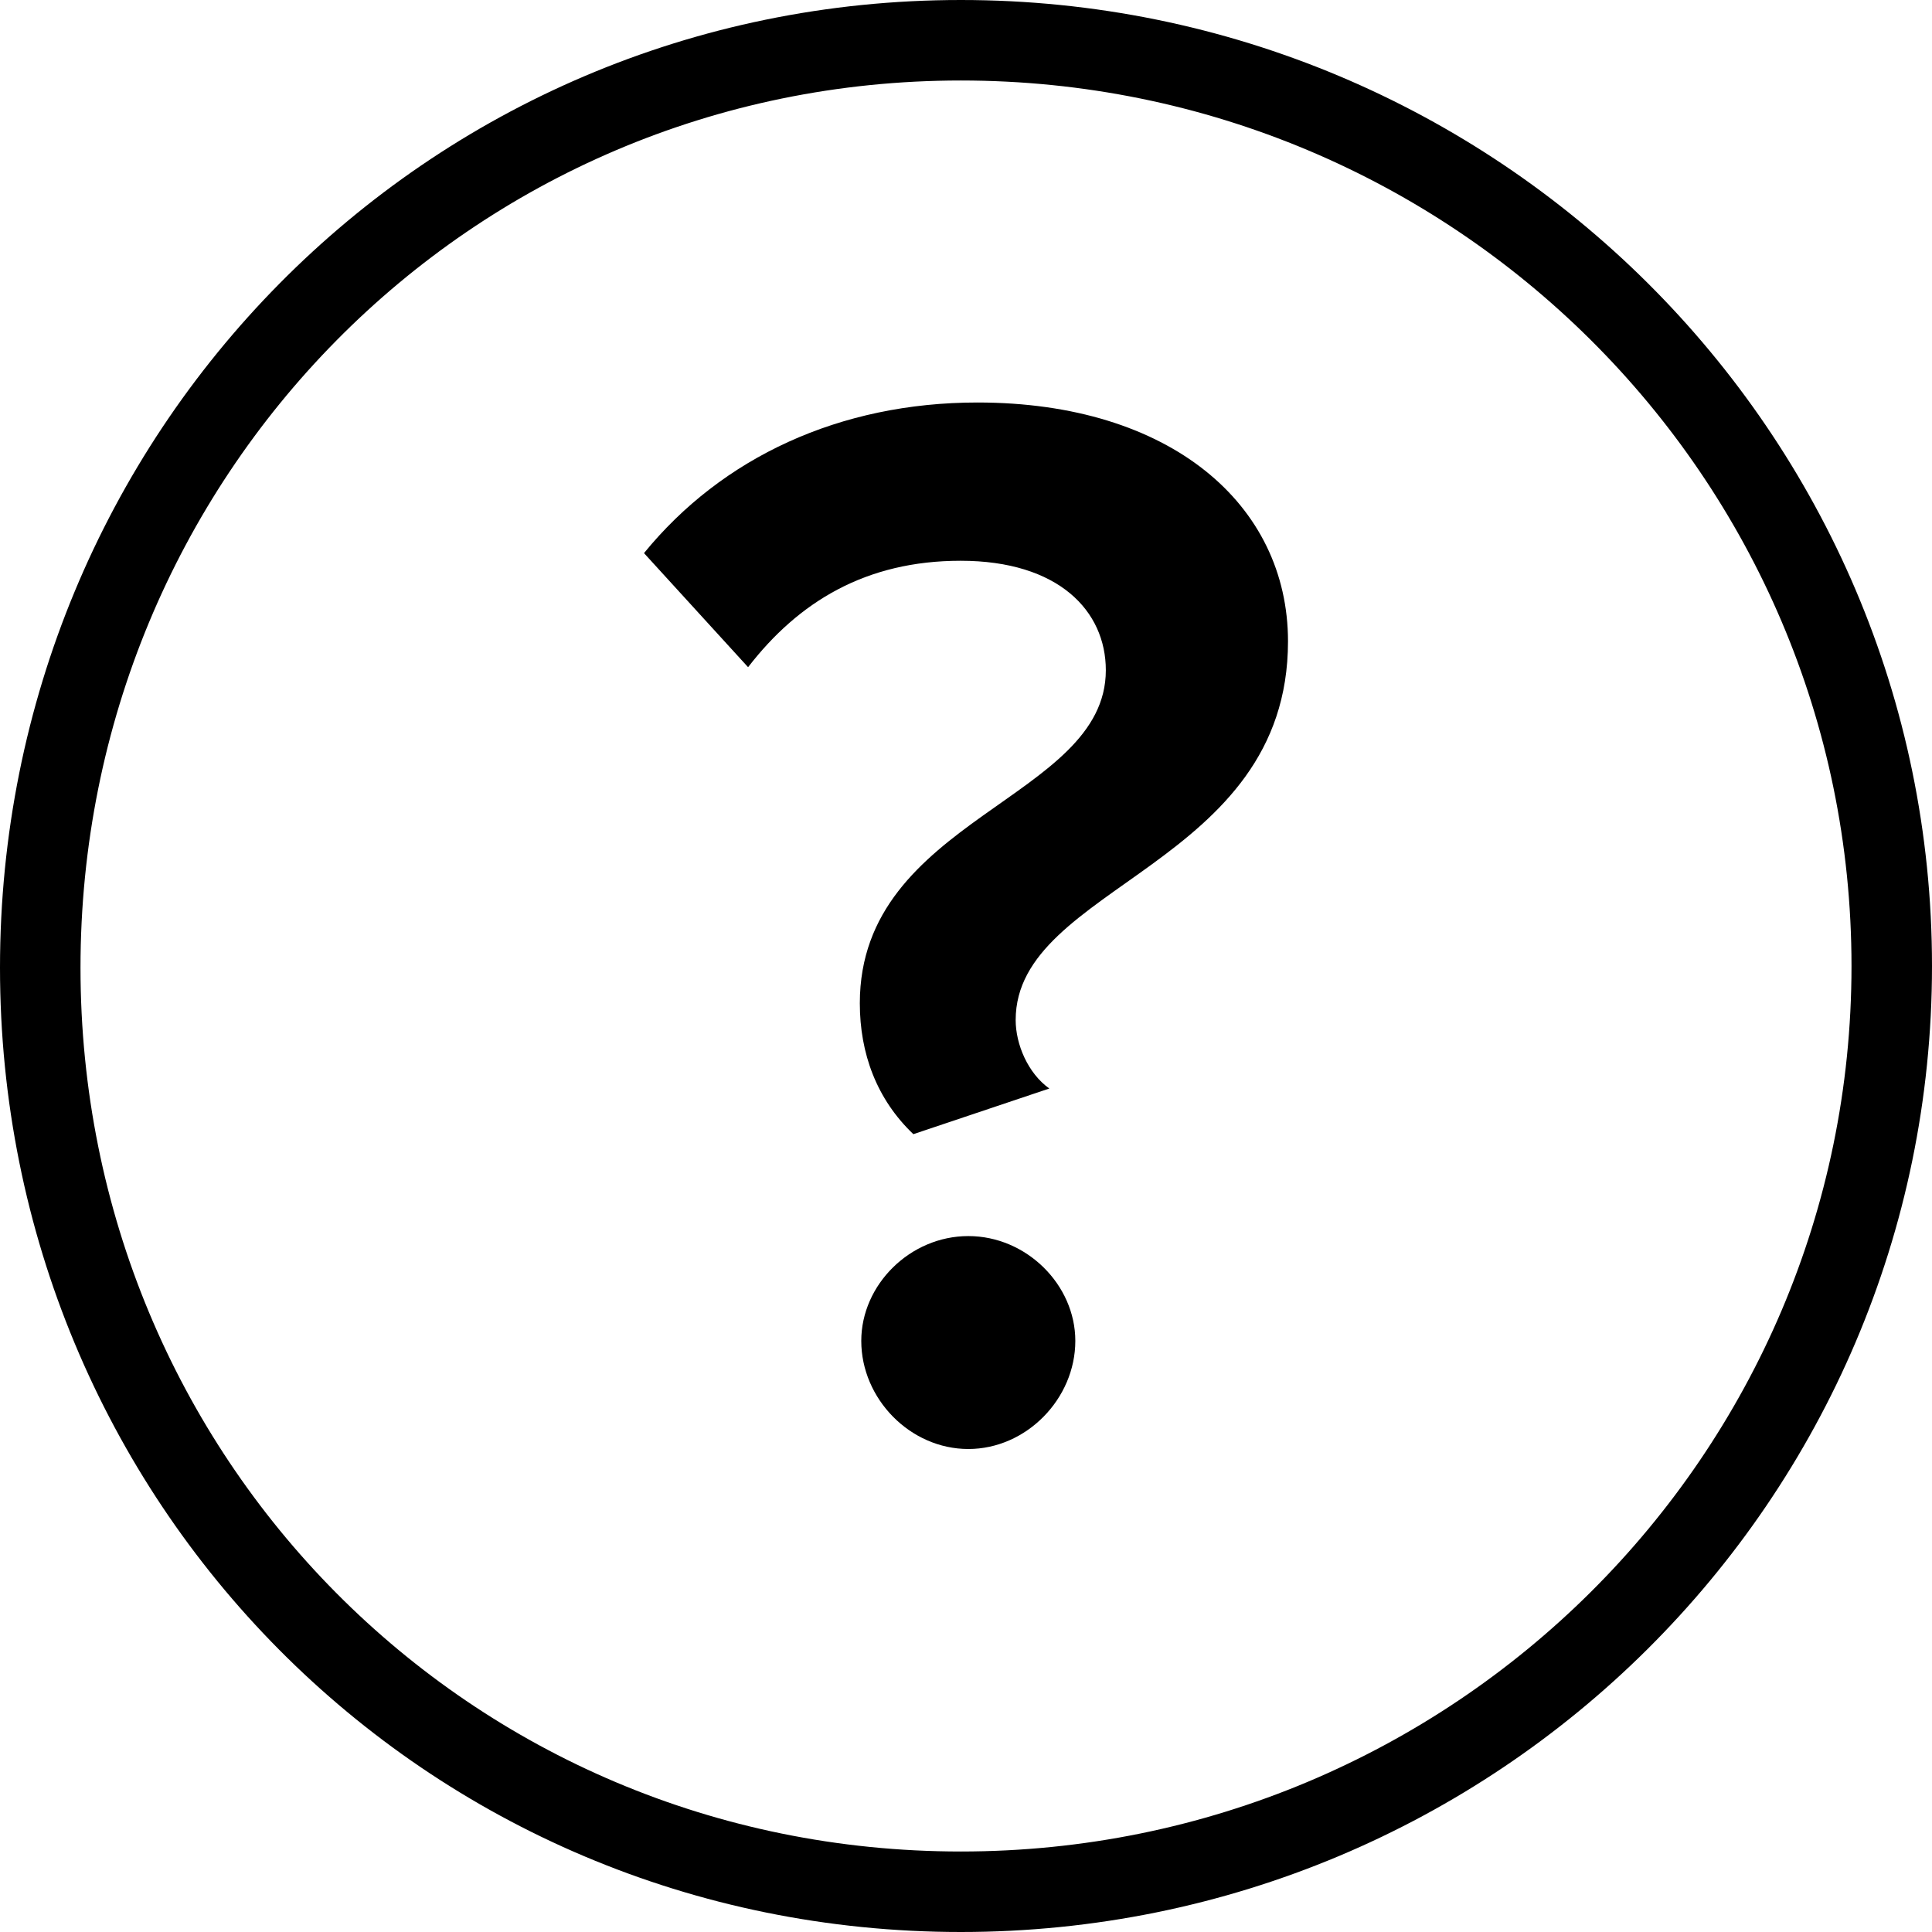
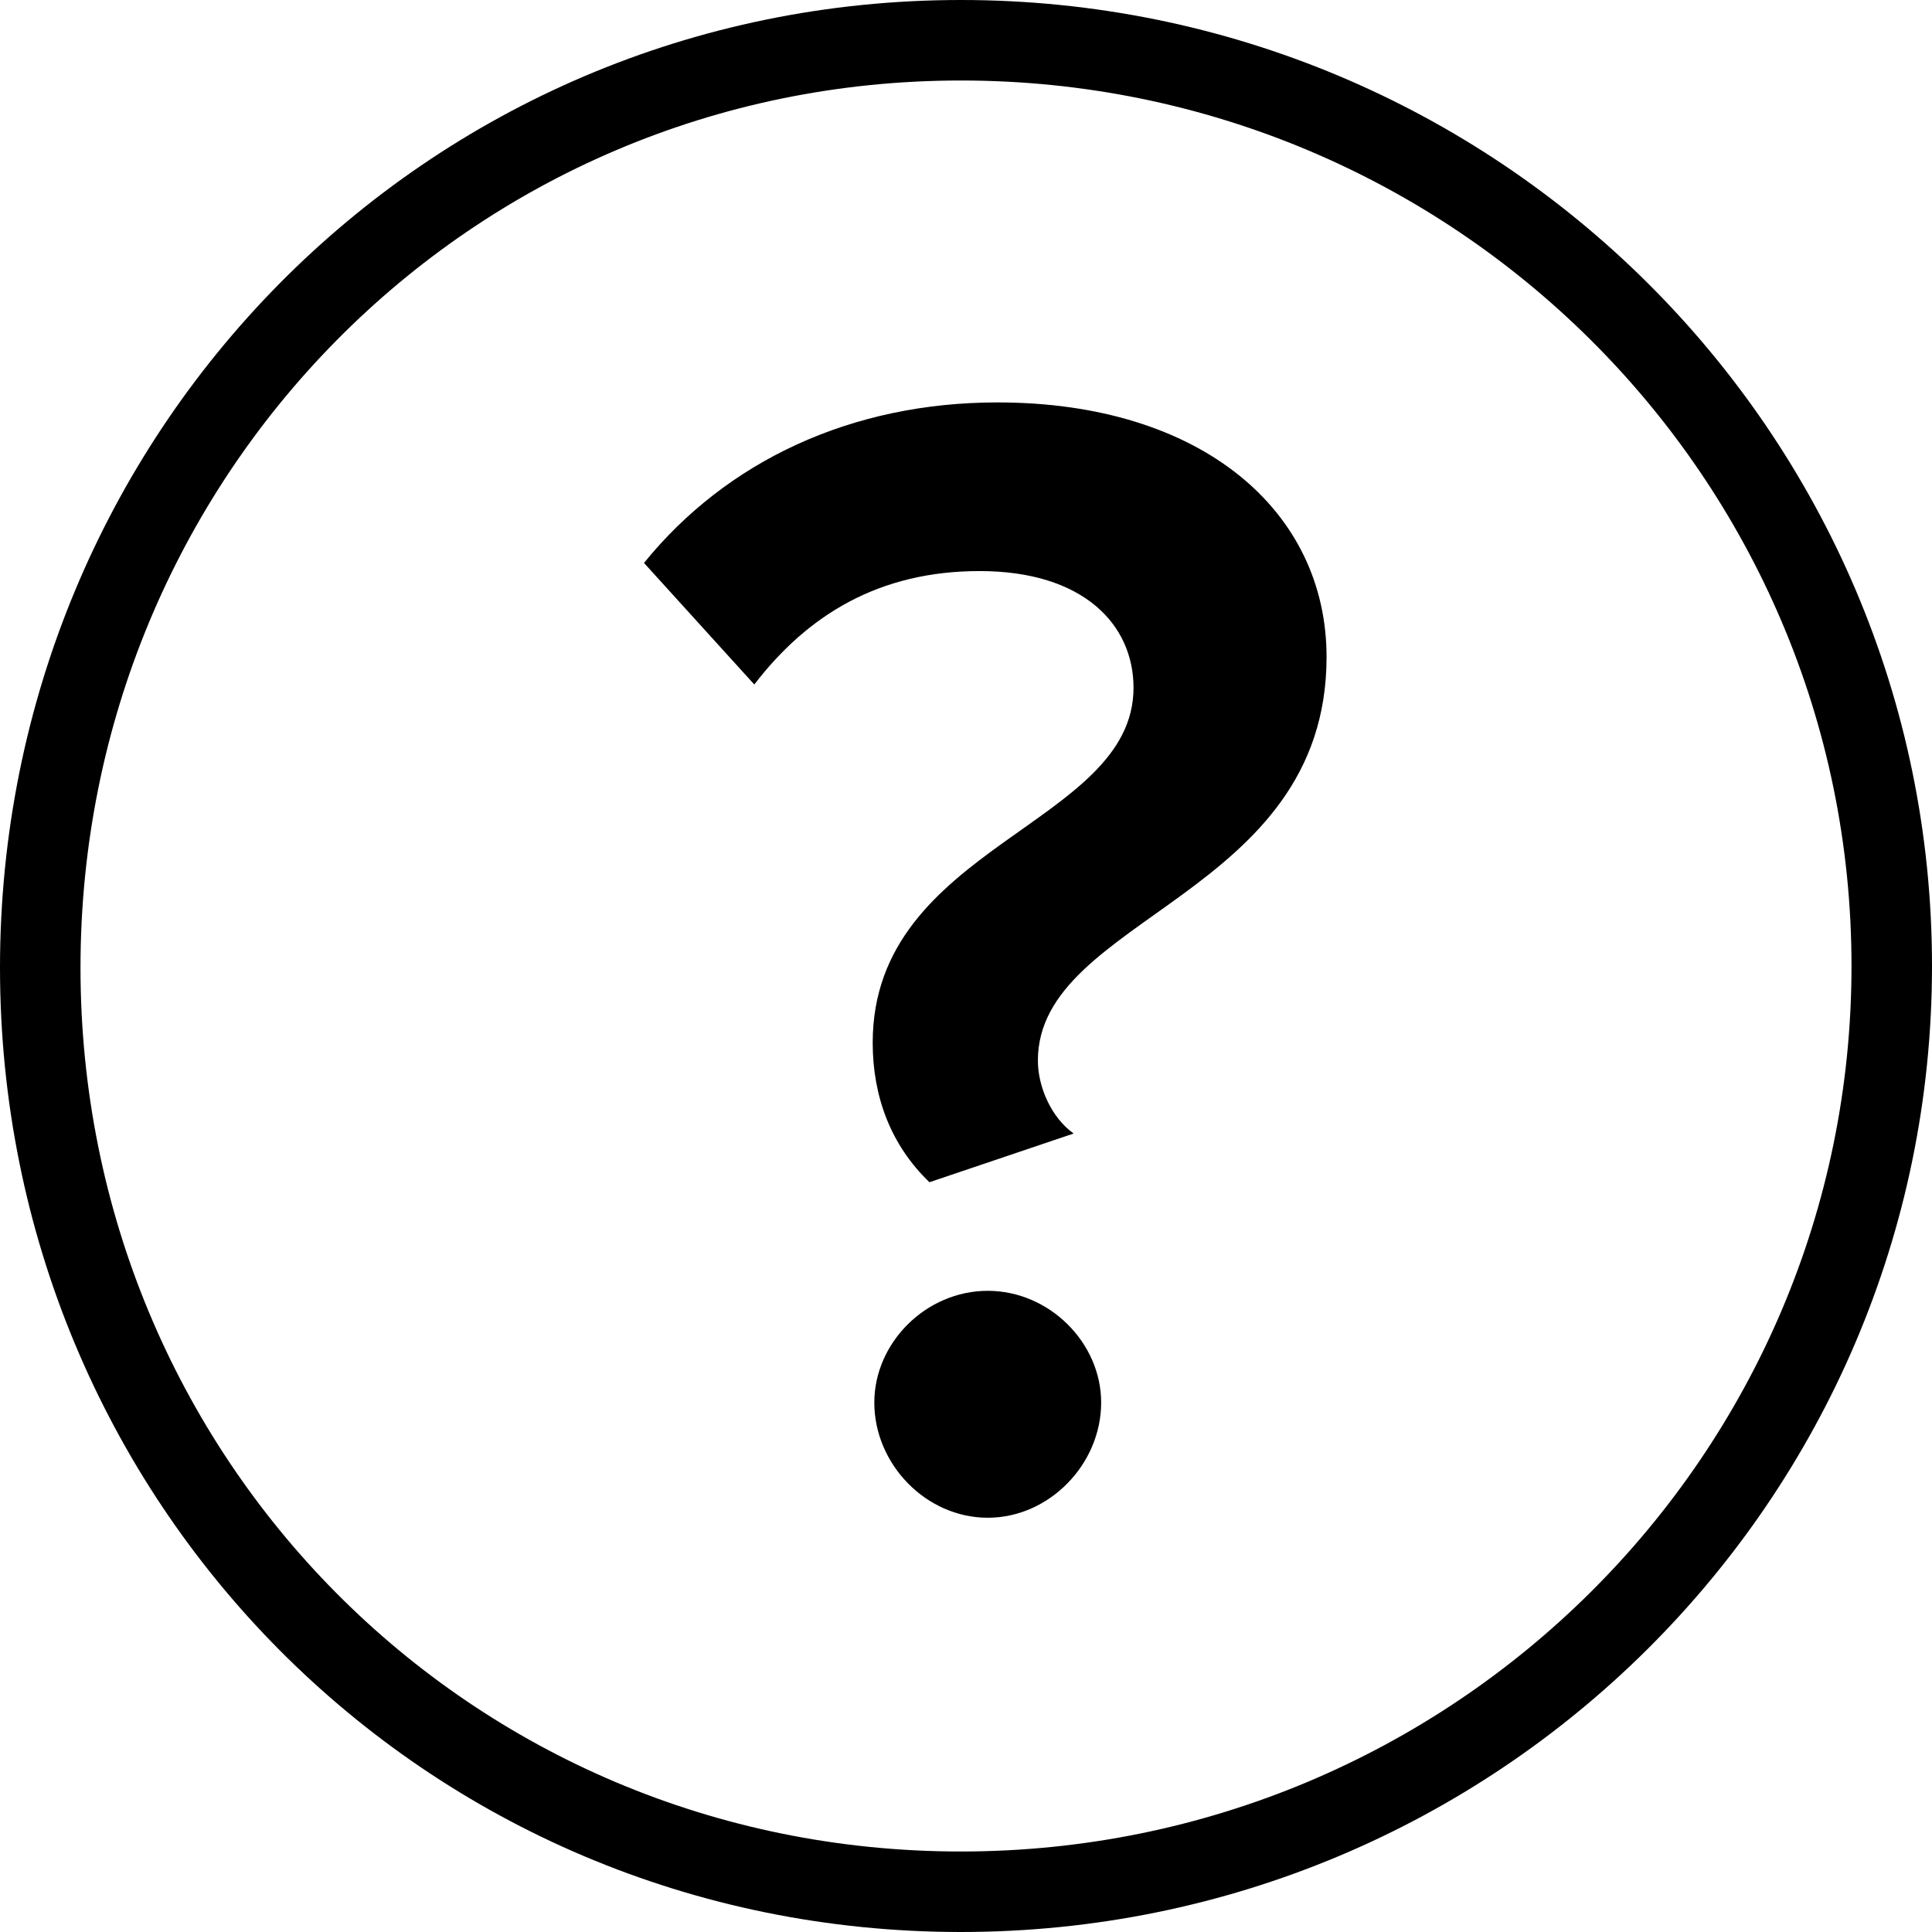
<svg xmlns="http://www.w3.org/2000/svg" width="24px" height="24px" viewBox="0 0 24 24" version="1.1">
  <defs />
  <g id="Page-1" stroke="none" stroke-width="1" fill="none" fill-rule="evenodd">
    <g id="help">
      <path d="M23.5,12 C23.5,18.352 18.322,23.5 11.936,23.5 C5.55,23.5 0.5,18.371 0.5,12.021 C0.5,5.669 5.55,0.5 11.936,0.5 C18.322,0.5 23.5,5.648 23.5,12 Z" id="Stroke-198" stroke="#000000" />
-       <path d="M10.699,16.657 C10.699,15.959 11.306,15.355 12.029,15.355 C12.75,15.355 13.358,15.959 13.358,16.657 C13.358,17.376 12.75,18 12.029,18 C11.306,18 10.699,17.376 10.699,16.657 M10.681,12.463 C10.681,10.159 13.737,9.932 13.737,8.326 C13.737,7.589 13.15,6.966 11.933,6.966 C10.755,6.966 9.92,7.476 9.293,8.288 L8,6.871 C8.969,5.682 10.431,5 12.143,5 C14.538,5 16,6.267 16,7.967 C16,10.764 12.617,10.99 12.617,12.671 C12.617,12.974 12.77,13.333 13.035,13.522 L11.346,14.089 C10.89,13.655 10.681,13.086 10.681,12.463" id="Fill-199" fill="#000000" />
+       <path d="M10.861,17.423 C10.861,16.679 11.504,16.035 12.27,16.035 C13.034,16.035 13.679,16.679 13.679,17.423 C13.679,18.189 13.034,18.854 12.27,18.854 C11.504,18.854 10.861,18.189 10.861,17.423" id="Path" fill="#000000" />
+       <path d="M10.841,12.953 C10.841,10.497 14.081,10.255 14.081,8.544 C14.081,7.758 13.458,7.094 12.169,7.094 C10.92,7.094 10.035,7.638 9.37,8.503 L8,6.993 C9.027,5.726 10.577,4.999 12.391,4.999 C14.929,4.999 16.479,6.349 16.479,8.161 C16.479,11.142 12.893,11.383 12.893,13.175 C12.893,13.497 13.056,13.88 13.337,14.081 L11.546,14.686 C11.063,14.223 10.841,13.617 10.841,12.953" id="Path" fill="#000000" />
    </g>
  </g>
</svg>
